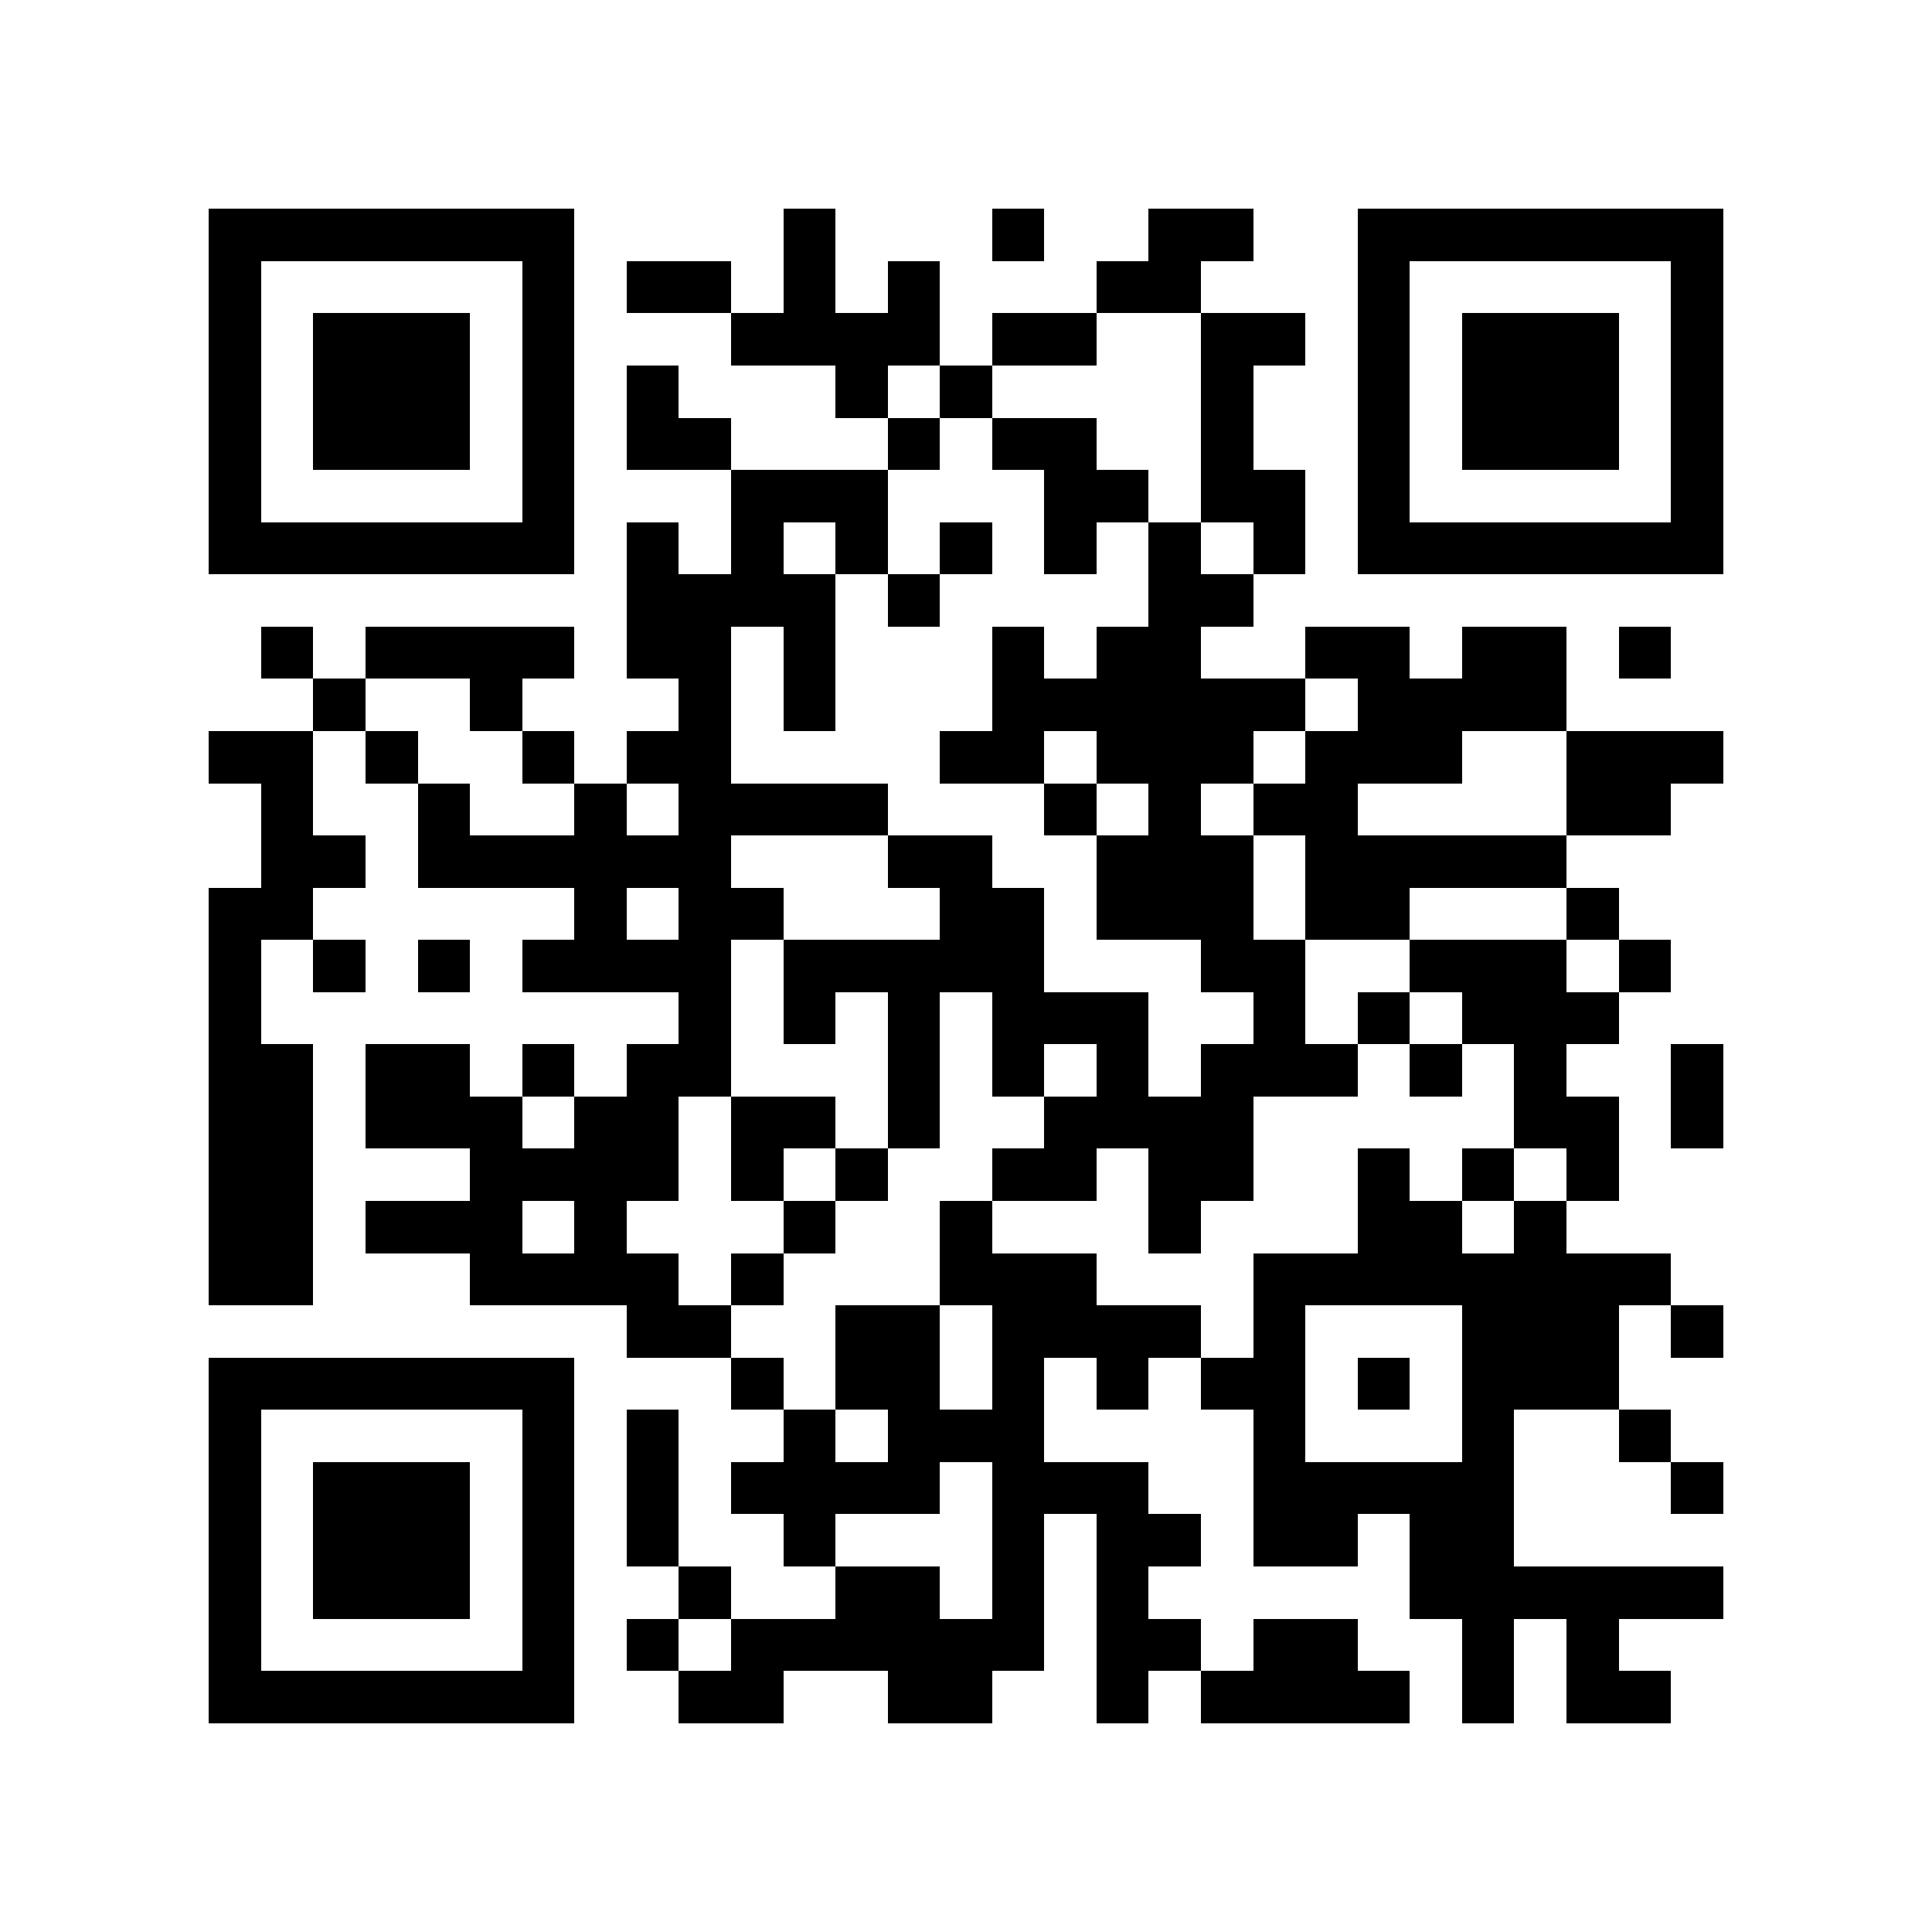
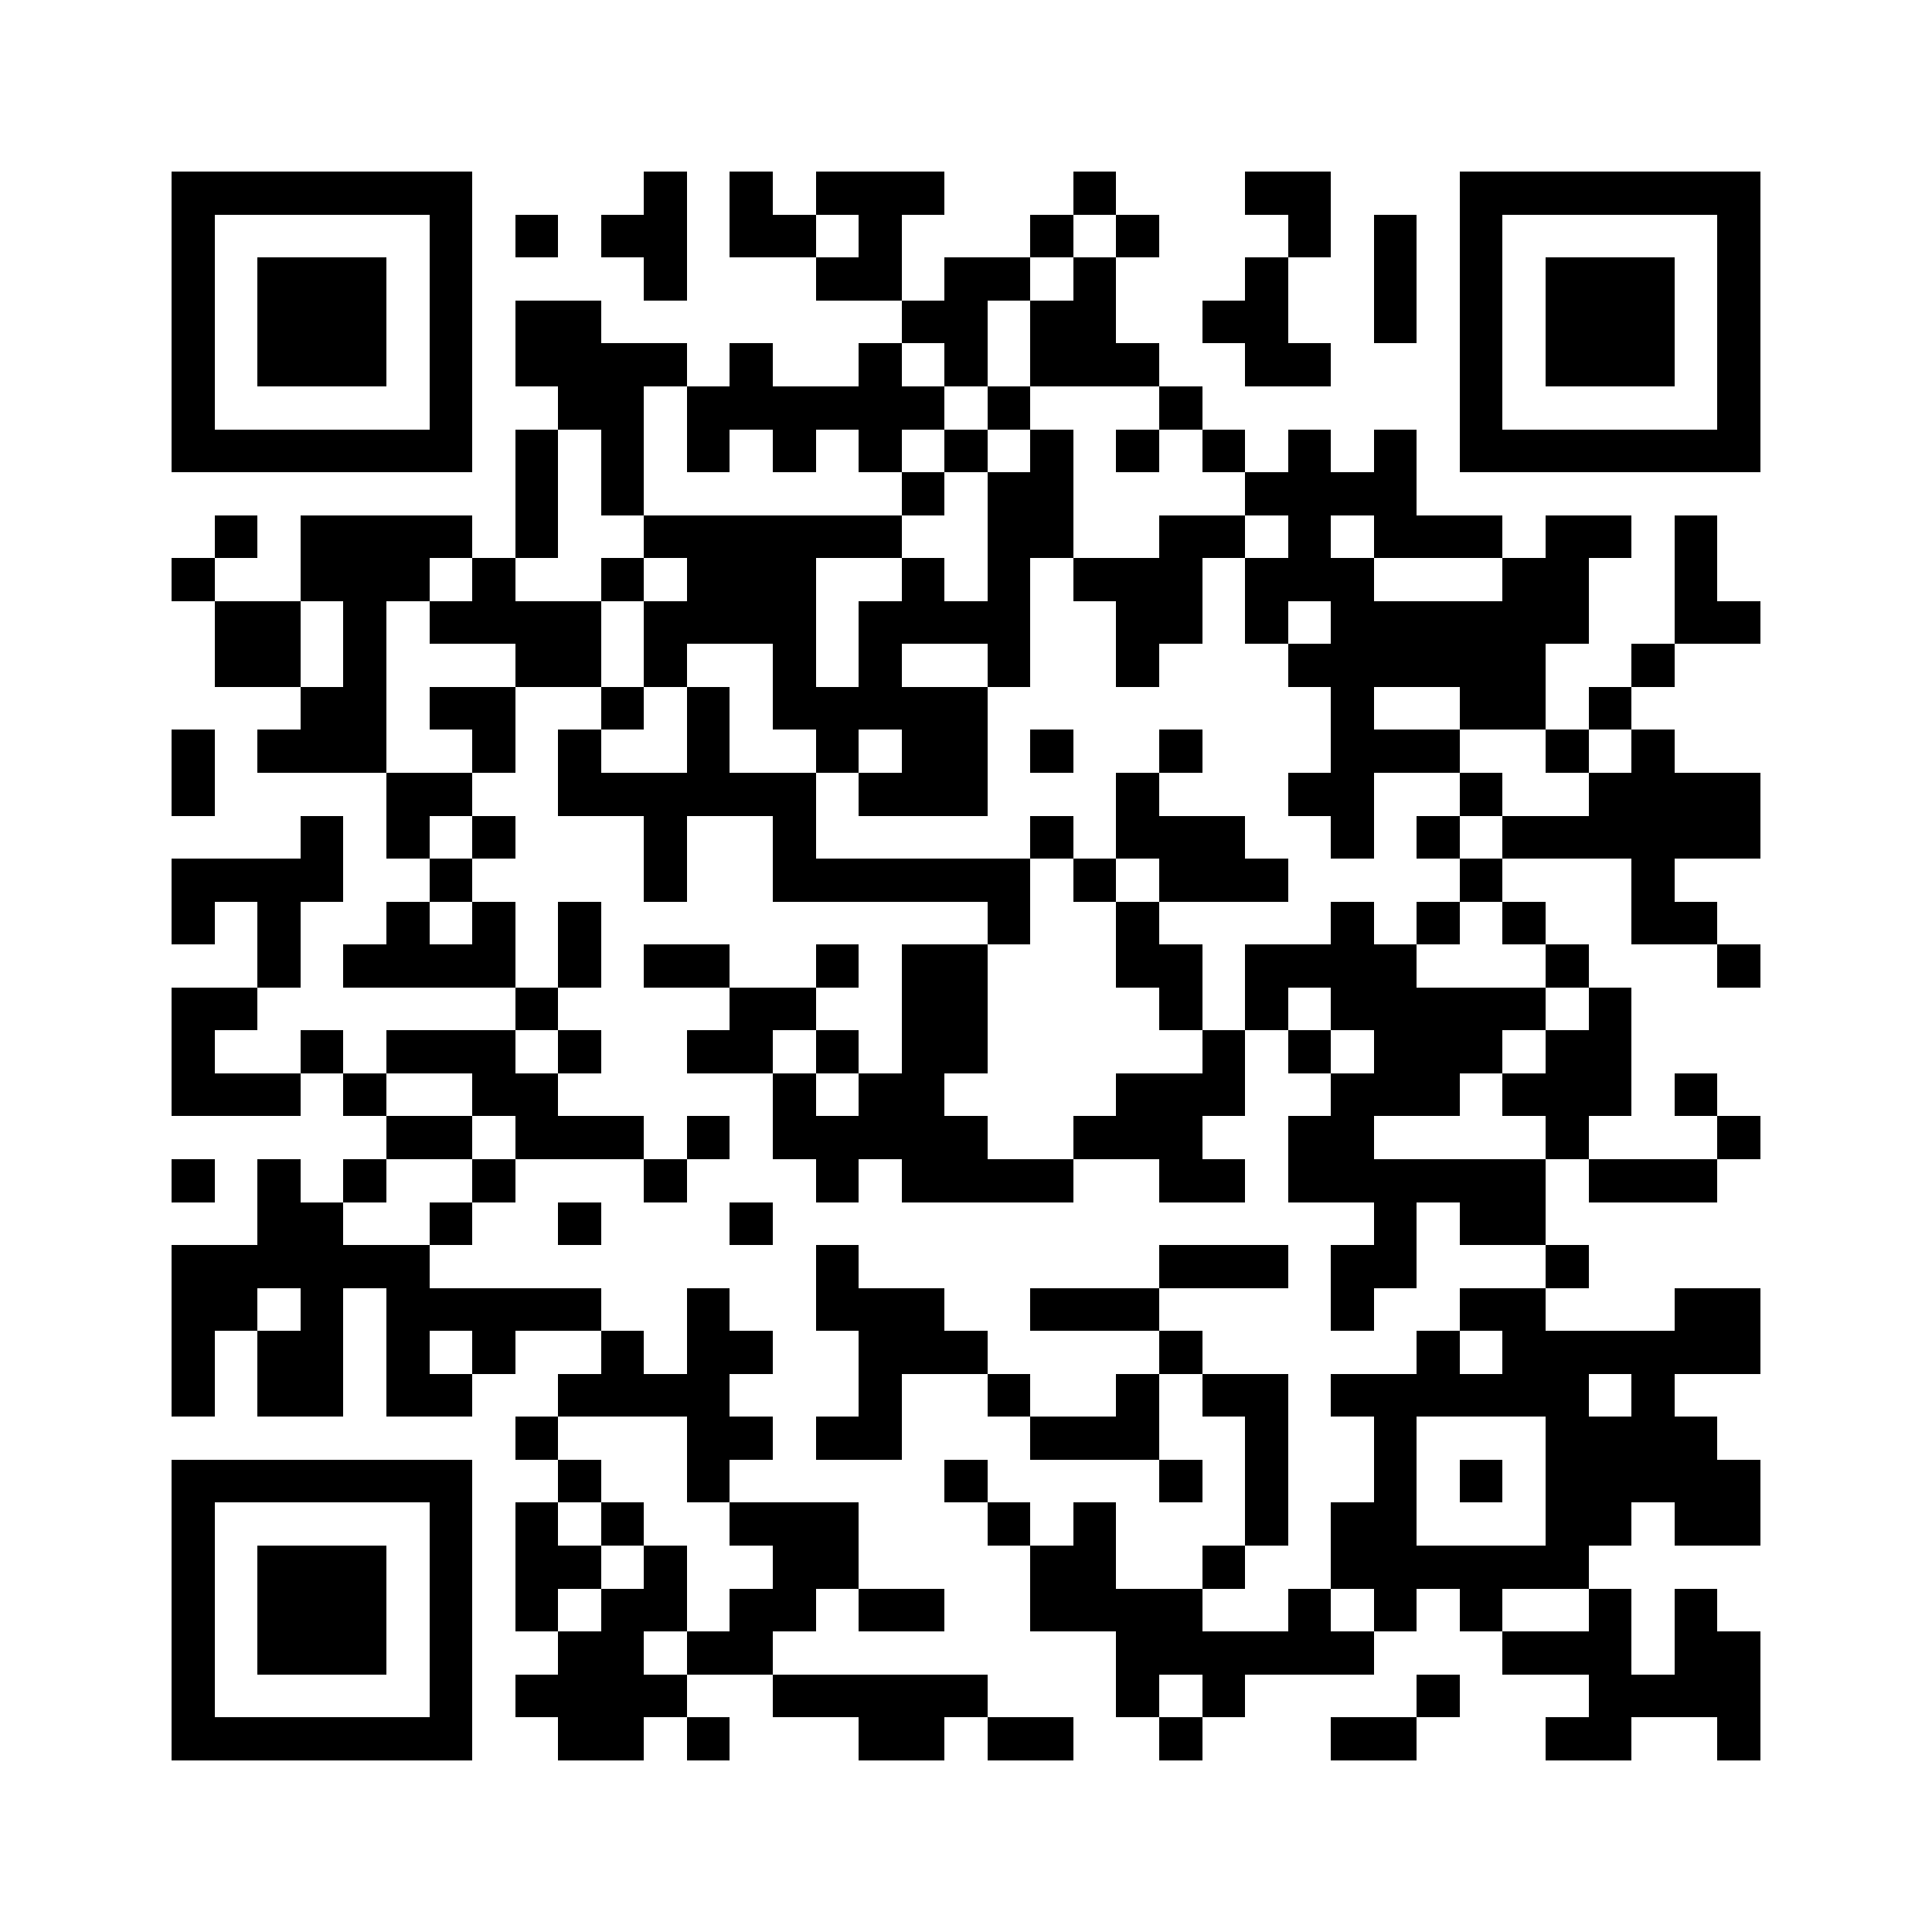
- <svg xmlns="http://www.w3.org/2000/svg" viewBox="0 0 37 37" shape-rendering="crispEdges">
-   <path fill="#ffffff" d="M0 0h37v37H0z" />
-   <path stroke="#000000" d="M4 4.5h7m4 0h1m3 0h1m2 0h2m2 0h7M4 5.5h1m5 0h1m1 0h2m1 0h1m1 0h1m3 0h2m3 0h1m5 0h1M4 6.5h1m1 0h3m1 0h1m3 0h4m1 0h2m2 0h2m1 0h1m1 0h3m1 0h1M4 7.5h1m1 0h3m1 0h1m1 0h1m3 0h1m1 0h1m4 0h1m2 0h1m1 0h3m1 0h1M4 8.5h1m1 0h3m1 0h1m1 0h2m3 0h1m1 0h2m2 0h1m2 0h1m1 0h3m1 0h1M4 9.5h1m5 0h1m3 0h3m3 0h2m1 0h2m1 0h1m5 0h1M4 10.5h7m1 0h1m1 0h1m1 0h1m1 0h1m1 0h1m1 0h1m1 0h1m1 0h7M12 11.5h4m1 0h1m4 0h2M5 12.5h1m1 0h4m1 0h2m1 0h1m3 0h1m1 0h2m2 0h2m1 0h2m1 0h1M6 13.5h1m2 0h1m3 0h1m1 0h1m3 0h6m1 0h4M4 14.5h2m1 0h1m2 0h1m1 0h2m4 0h2m1 0h3m1 0h3m2 0h3M5 15.5h1m2 0h1m2 0h1m1 0h4m3 0h1m1 0h1m1 0h2m4 0h2M5 16.5h2m1 0h6m3 0h2m2 0h3m1 0h5M4 17.5h2m5 0h1m1 0h2m3 0h2m1 0h3m1 0h2m3 0h1M4 18.5h1m1 0h1m1 0h1m1 0h4m1 0h5m3 0h2m2 0h3m1 0h1M4 19.5h1m8 0h1m1 0h1m1 0h1m1 0h3m2 0h1m1 0h1m1 0h3M4 20.5h2m1 0h2m1 0h1m1 0h2m3 0h1m1 0h1m1 0h1m1 0h3m1 0h1m1 0h1m2 0h1M4 21.5h2m1 0h3m1 0h2m1 0h2m1 0h1m2 0h4m5 0h2m1 0h1M4 22.5h2m3 0h4m1 0h1m1 0h1m2 0h2m1 0h2m2 0h1m1 0h1m1 0h1M4 23.5h2m1 0h3m1 0h1m3 0h1m2 0h1m3 0h1m3 0h2m1 0h1M4 24.5h2m3 0h4m1 0h1m3 0h3m3 0h8M12 25.5h2m2 0h2m1 0h4m1 0h1m3 0h3m1 0h1M4 26.5h7m3 0h1m1 0h2m1 0h1m1 0h1m1 0h2m1 0h1m1 0h3M4 27.5h1m5 0h1m1 0h1m2 0h1m1 0h3m4 0h1m3 0h1m2 0h1M4 28.5h1m1 0h3m1 0h1m1 0h1m1 0h4m1 0h3m2 0h5m3 0h1M4 29.5h1m1 0h3m1 0h1m1 0h1m2 0h1m3 0h1m1 0h2m1 0h2m1 0h2M4 30.5h1m1 0h3m1 0h1m2 0h1m2 0h2m1 0h1m1 0h1m5 0h6M4 31.5h1m5 0h1m1 0h1m1 0h6m1 0h2m1 0h2m2 0h1m1 0h1M4 32.5h7m2 0h2m2 0h2m2 0h1m1 0h4m1 0h1m1 0h2" />
+ <svg xmlns="http://www.w3.org/2000/svg" viewBox="0 0 45 45" shape-rendering="crispEdges">
+   <path fill="#ffffff" d="M0 0h45v45H0z" />
+   <path stroke="#000000" d="M4 4.5h7m4 0h1m1 0h1m1 0h3m3 0h1m3 0h2m3 0h7M4 5.5h1m5 0h1m1 0h1m1 0h2m1 0h2m1 0h1m3 0h1m1 0h1m3 0h1m1 0h1m1 0h1m5 0h1M4 6.5h1m1 0h3m1 0h1m4 0h1m3 0h2m1 0h2m1 0h1m3 0h1m2 0h1m1 0h1m1 0h3m1 0h1M4 7.5h1m1 0h3m1 0h1m1 0h2m7 0h2m1 0h2m2 0h2m2 0h1m1 0h1m1 0h3m1 0h1M4 8.5h1m1 0h3m1 0h1m1 0h4m1 0h1m2 0h1m1 0h1m1 0h3m2 0h2m3 0h1m1 0h3m1 0h1M4 9.5h1m5 0h1m2 0h2m1 0h6m1 0h1m3 0h1m6 0h1m5 0h1M4 10.5h7m1 0h1m1 0h1m1 0h1m1 0h1m1 0h1m1 0h1m1 0h1m1 0h1m1 0h1m1 0h1m1 0h1m1 0h7M12 11.5h1m1 0h1m6 0h1m1 0h2m4 0h4M5 12.5h1m1 0h4m1 0h1m2 0h6m2 0h2m2 0h2m1 0h1m1 0h3m1 0h2m1 0h1M4 13.5h1m2 0h3m1 0h1m2 0h1m1 0h3m2 0h1m1 0h1m1 0h3m1 0h3m3 0h2m2 0h1M5 14.5h2m1 0h1m1 0h4m1 0h4m1 0h4m2 0h2m1 0h1m1 0h6m2 0h2M5 15.5h2m1 0h1m3 0h2m1 0h1m2 0h1m1 0h1m2 0h1m2 0h1m3 0h6m2 0h1M7 16.5h2m1 0h2m2 0h1m1 0h1m1 0h5m8 0h1m2 0h2m1 0h1M4 17.5h1m1 0h3m2 0h1m1 0h1m2 0h1m2 0h1m1 0h2m1 0h1m2 0h1m3 0h3m2 0h1m1 0h1M4 18.5h1m4 0h2m2 0h6m1 0h3m3 0h1m3 0h2m2 0h1m2 0h4M7 19.5h1m1 0h1m1 0h1m3 0h1m2 0h1m5 0h1m1 0h3m2 0h1m1 0h1m1 0h6M4 20.5h4m2 0h1m4 0h1m2 0h6m1 0h1m1 0h3m4 0h1m3 0h1M4 21.5h1m1 0h1m2 0h1m1 0h1m1 0h1m9 0h1m2 0h1m4 0h1m1 0h1m1 0h1m2 0h2M6 22.5h1m1 0h4m1 0h1m1 0h2m2 0h1m1 0h2m3 0h2m1 0h4m3 0h1m3 0h1M4 23.5h2m6 0h1m4 0h2m2 0h2m4 0h1m1 0h1m1 0h5m1 0h1M4 24.5h1m2 0h1m1 0h3m1 0h1m2 0h2m1 0h1m1 0h2m5 0h1m1 0h1m1 0h3m1 0h2M4 25.5h3m1 0h1m2 0h2m5 0h1m1 0h2m4 0h3m2 0h3m1 0h3m1 0h1M9 26.5h2m1 0h3m1 0h1m1 0h5m2 0h3m2 0h2m4 0h1m3 0h1M4 27.5h1m1 0h1m1 0h1m2 0h1m3 0h1m3 0h1m1 0h4m2 0h2m1 0h6m1 0h3M6 28.5h2m2 0h1m2 0h1m3 0h1m14 0h1m1 0h2M4 29.5h6m9 0h1m7 0h3m1 0h2m3 0h1M4 30.5h2m1 0h1m1 0h5m2 0h1m2 0h3m2 0h3m4 0h1m2 0h2m3 0h2M4 31.5h1m1 0h2m1 0h1m1 0h1m2 0h1m1 0h2m2 0h3m4 0h1m5 0h1m1 0h6M4 32.5h1m1 0h2m1 0h2m2 0h4m3 0h1m2 0h1m2 0h1m1 0h2m1 0h6m1 0h1M12 33.5h1m3 0h2m1 0h2m3 0h3m2 0h1m2 0h1m3 0h4M4 34.5h7m2 0h1m2 0h1m5 0h1m4 0h1m1 0h1m2 0h1m1 0h1m1 0h5M4 35.5h1m5 0h1m1 0h1m1 0h1m2 0h3m3 0h1m1 0h1m3 0h1m1 0h2m3 0h2m1 0h2M4 36.5h1m1 0h3m1 0h1m1 0h2m1 0h1m2 0h2m4 0h2m2 0h1m2 0h6M4 37.5h1m1 0h3m1 0h1m1 0h1m1 0h2m1 0h2m1 0h2m2 0h4m2 0h1m1 0h1m1 0h1m2 0h1m1 0h1M4 38.5h1m1 0h3m1 0h1m2 0h2m1 0h2m8 0h6m3 0h3m1 0h2M4 39.5h1m5 0h1m1 0h4m2 0h5m3 0h1m1 0h1m4 0h1m3 0h4M4 40.5h7m2 0h2m1 0h1m3 0h2m1 0h2m2 0h1m3 0h2m3 0h2m2 0h1" />
</svg>
